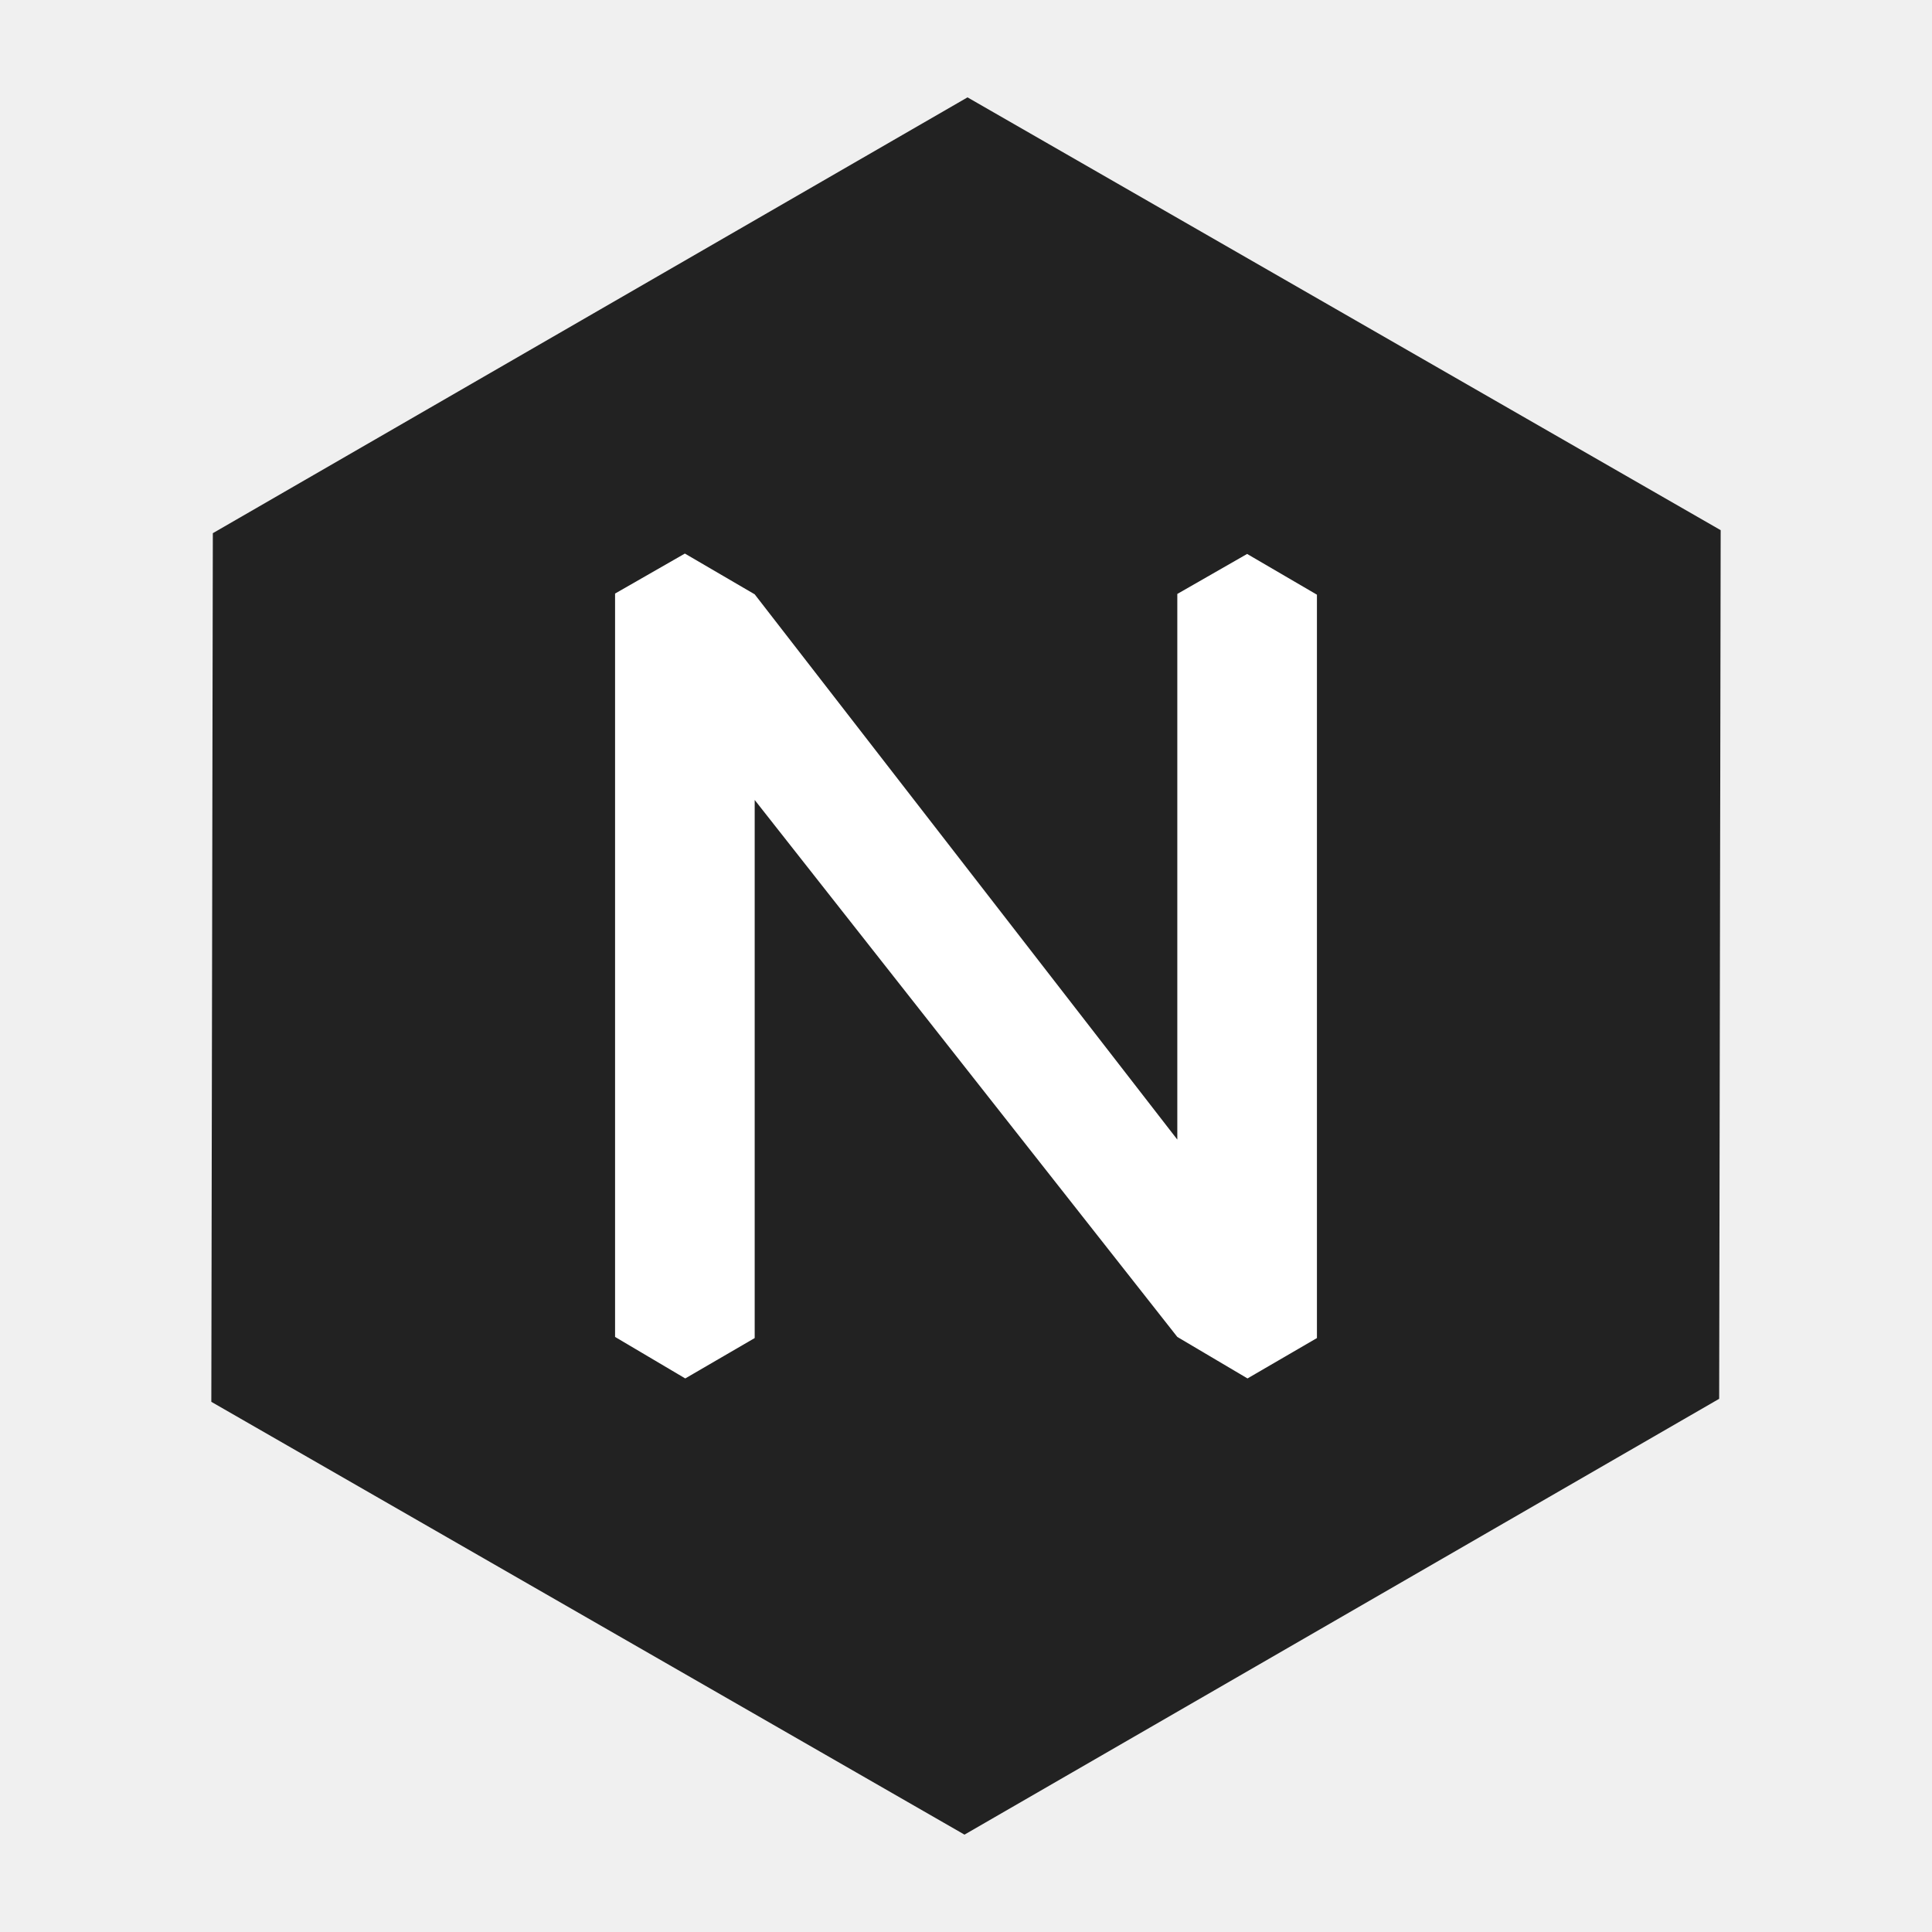
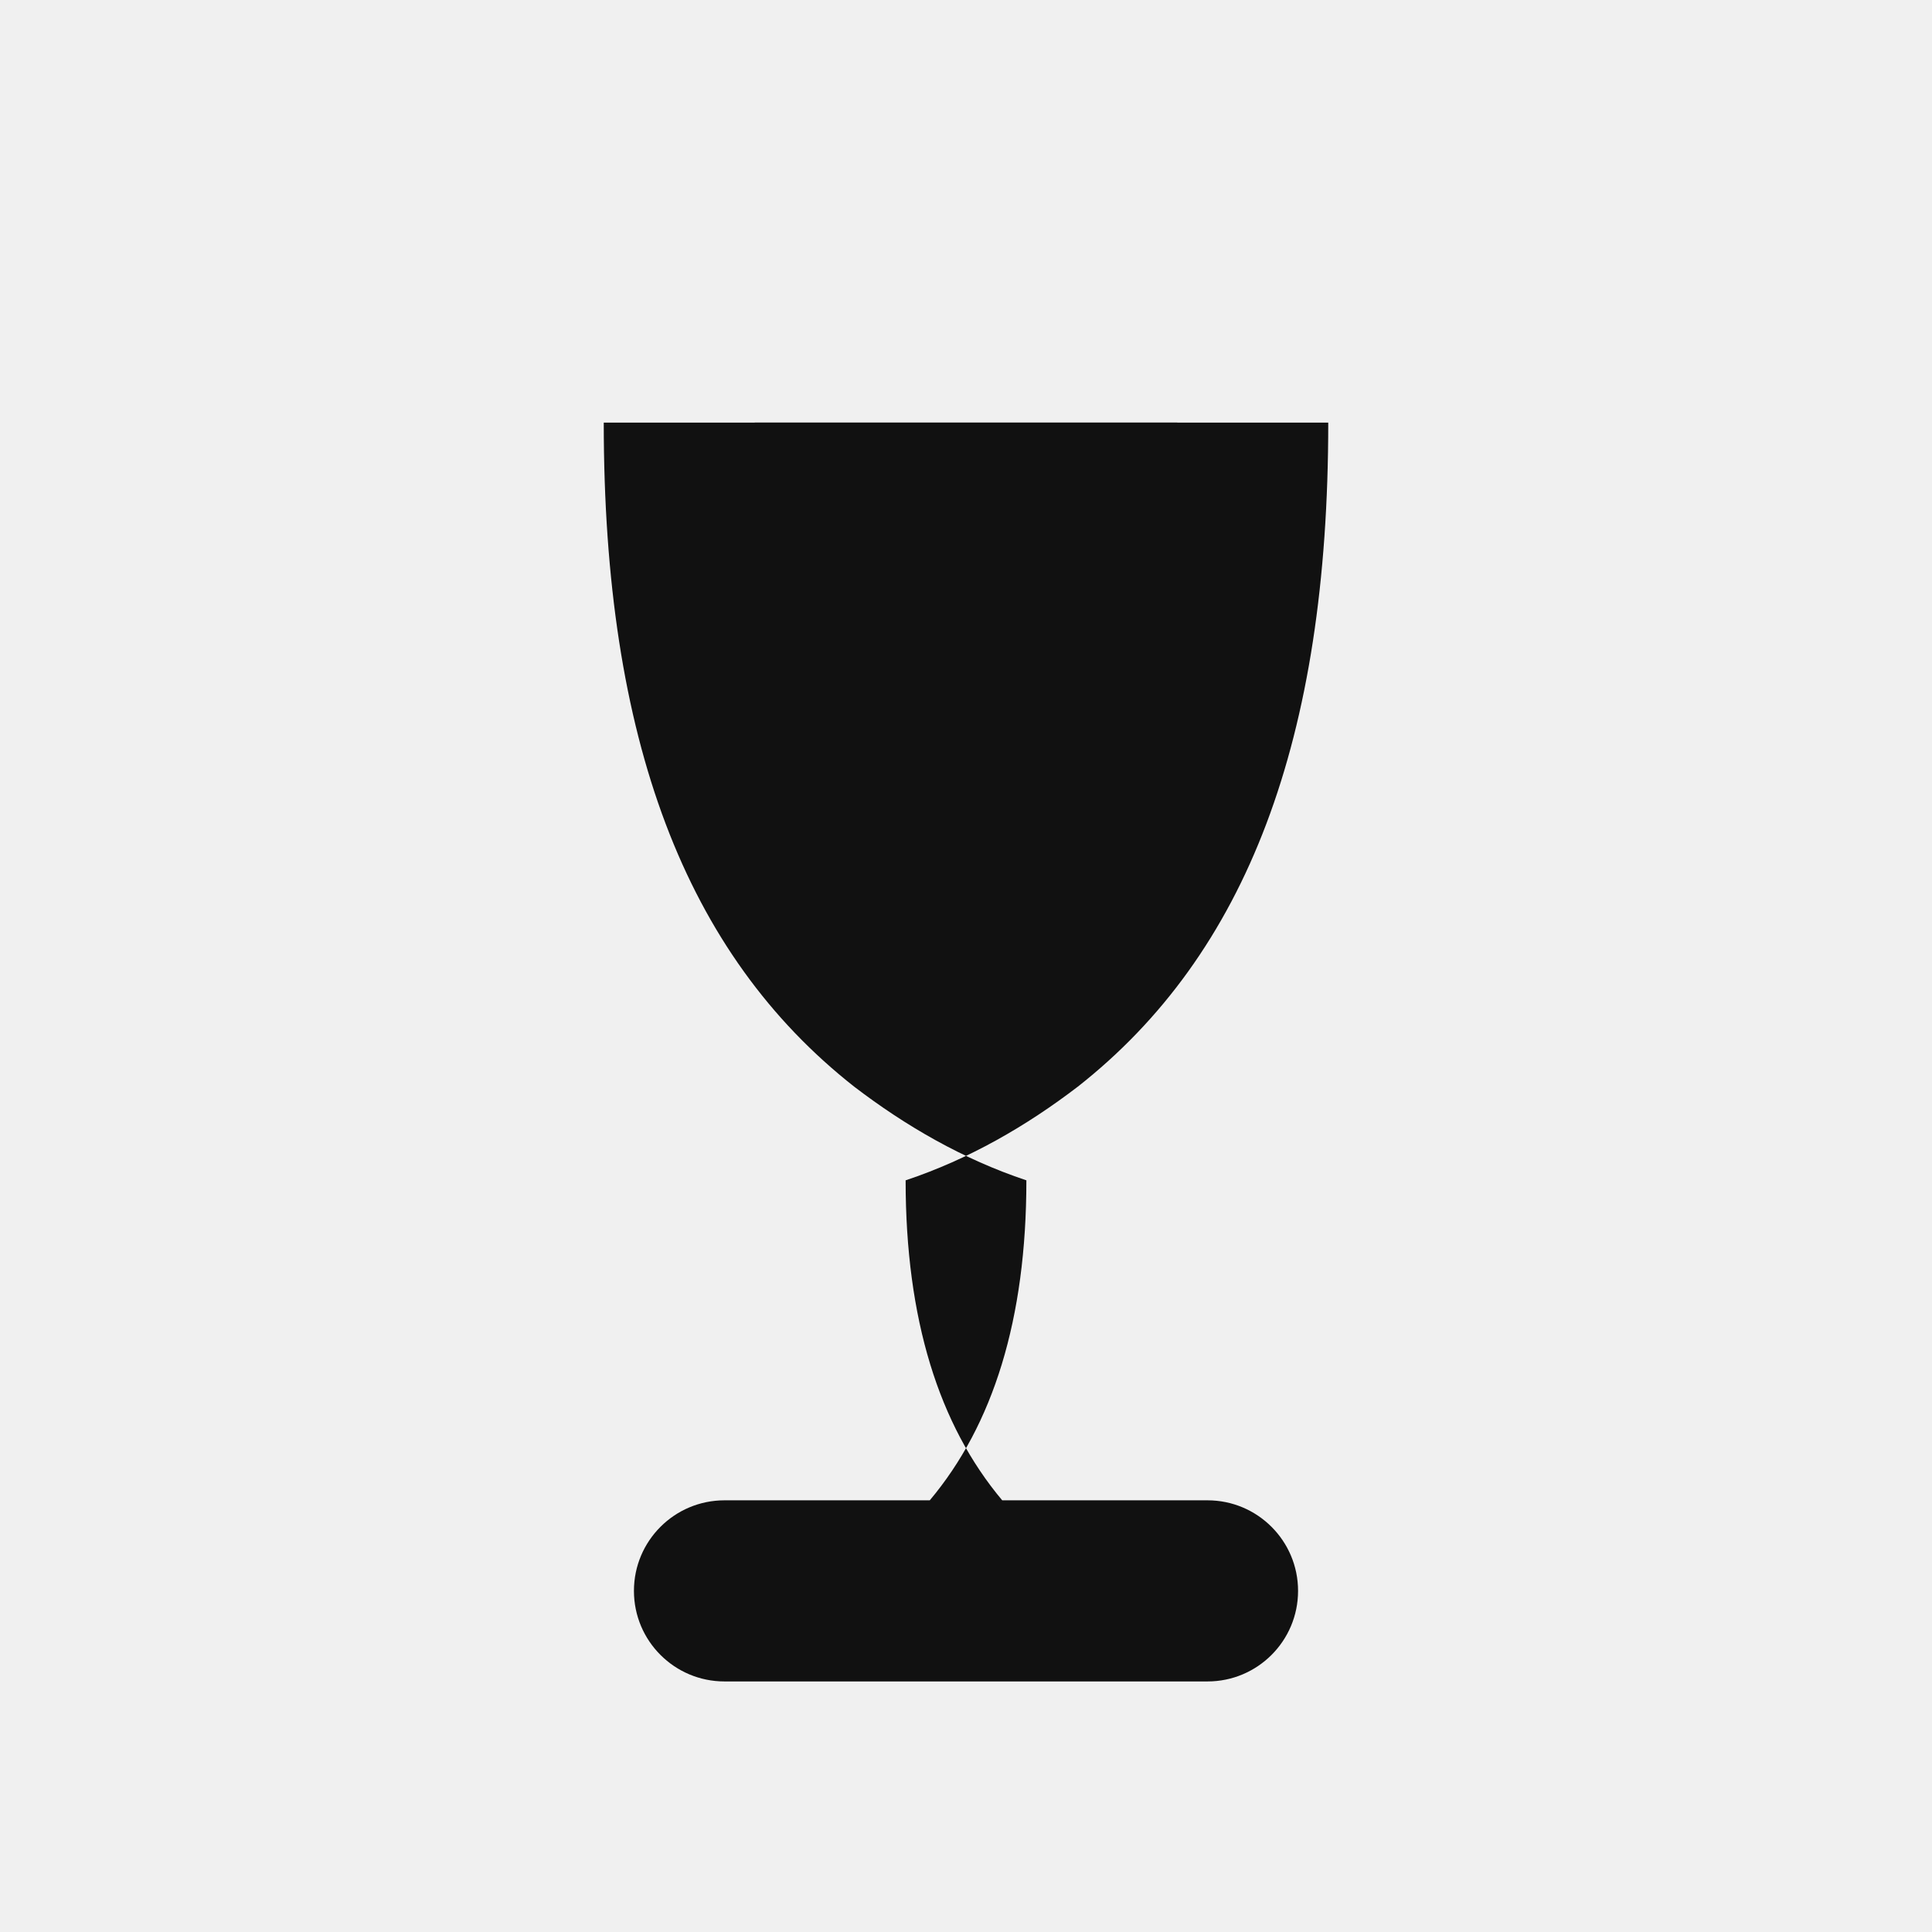
- <svg xmlns="http://www.w3.org/2000/svg" id="NexT" width="512" height="512" x="0" y="0" enable-background="new 0 0 512 512" version="1.1" viewBox="0 0 512 512" xml:space="preserve">
-   <path style="fill:#fff;fill-opacity:1" d="M 256.4,25.8 56.4,141.3 56,371.5 255.6,486.2 455.6,370.7 456,140.5 Z" />
-   <path style="fill:#222;fill-opacity:1" id="path3384" d="M 256.4,25.8 56.4,141.3 56,371.5 255.6,486.2 455.6,370.7 456,140.5 Z m 92.6,328.8 -18.4,10.7 -18.6,-11 0,0 -112,-142.3 0,142.6 -18.4,10.7 -18.6,-11 0,-197 18.5,-10.6 18.5,10.8 0,0 112,144.5 0,-144.6 18.5,-10.6 18.5,10.8 z" />
+ <svg xmlns="http://www.w3.org/2000/svg" viewBox="0 0 64 64" fill="none">
+   <path d="M20 14h24c0 10.5-2.7 17.6-8.3 22-1.7 1.3-3.6 2.4-5.7 3.1 0 4.6 1.1 8.1 3.2 10.6H40a3 3 0 1 1 0 6H24a3 3 0 1 1 0-6h6.8c2.1-2.5 3.2-6 3.2-10.6-2.1-.7-4-1.8-5.7-3.1C22.7 31.6 20 24.5 20 14Z" fill="#111" />
+   <path d="M25.8 20h12.4c-.4 5.5-2 9.4-5 11.8-.4.4-.8.7-1.2 1-.4-.3-.8-.6-1.2-1-3-2.4-4.6-6.3-5-11.8Z" fill="#111" />
+   <path d="M25 14h14l-1 5H26l-1-5Z" fill="#111" />
</svg>
